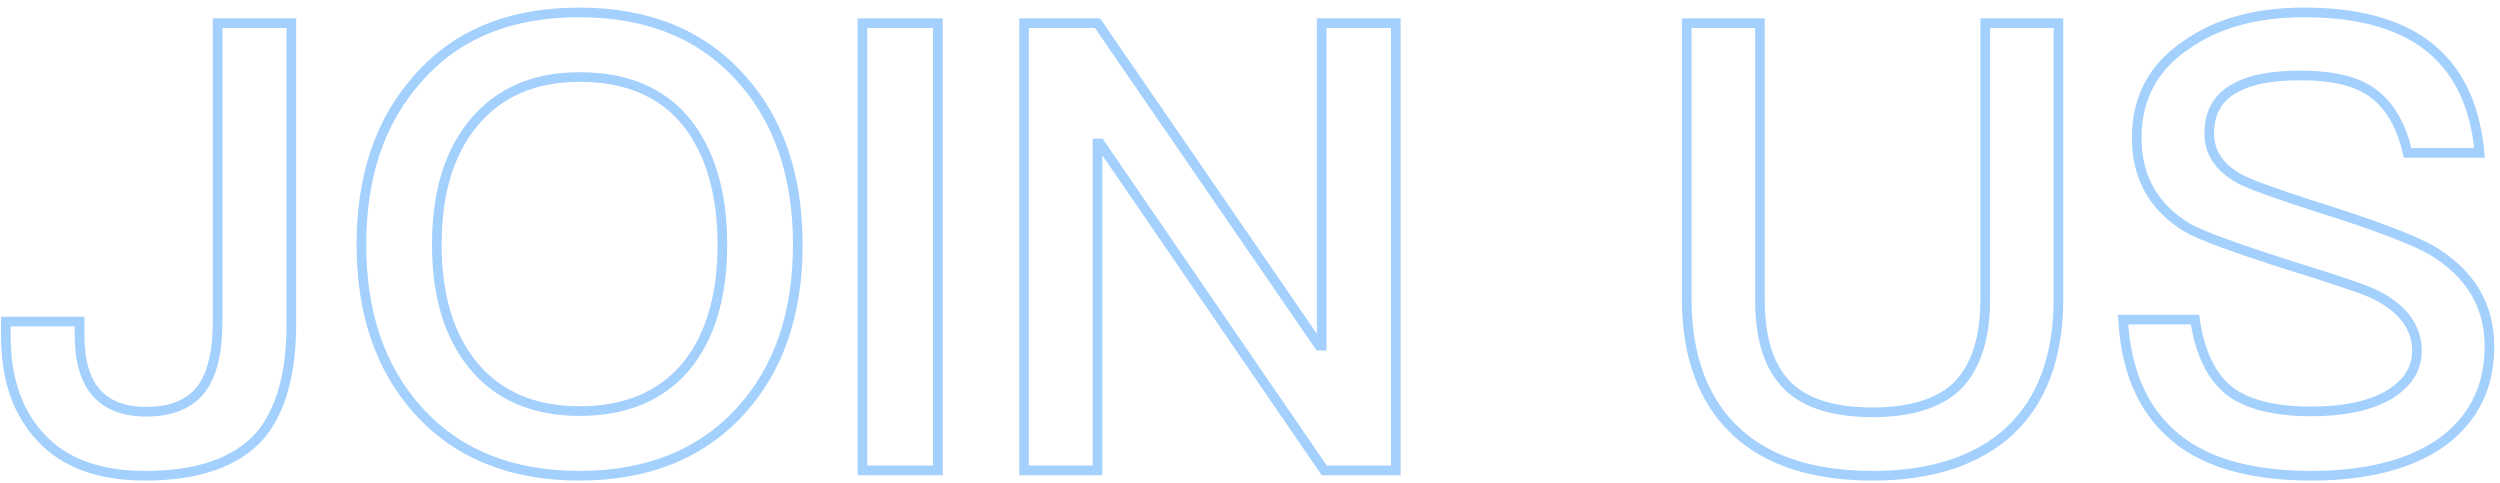
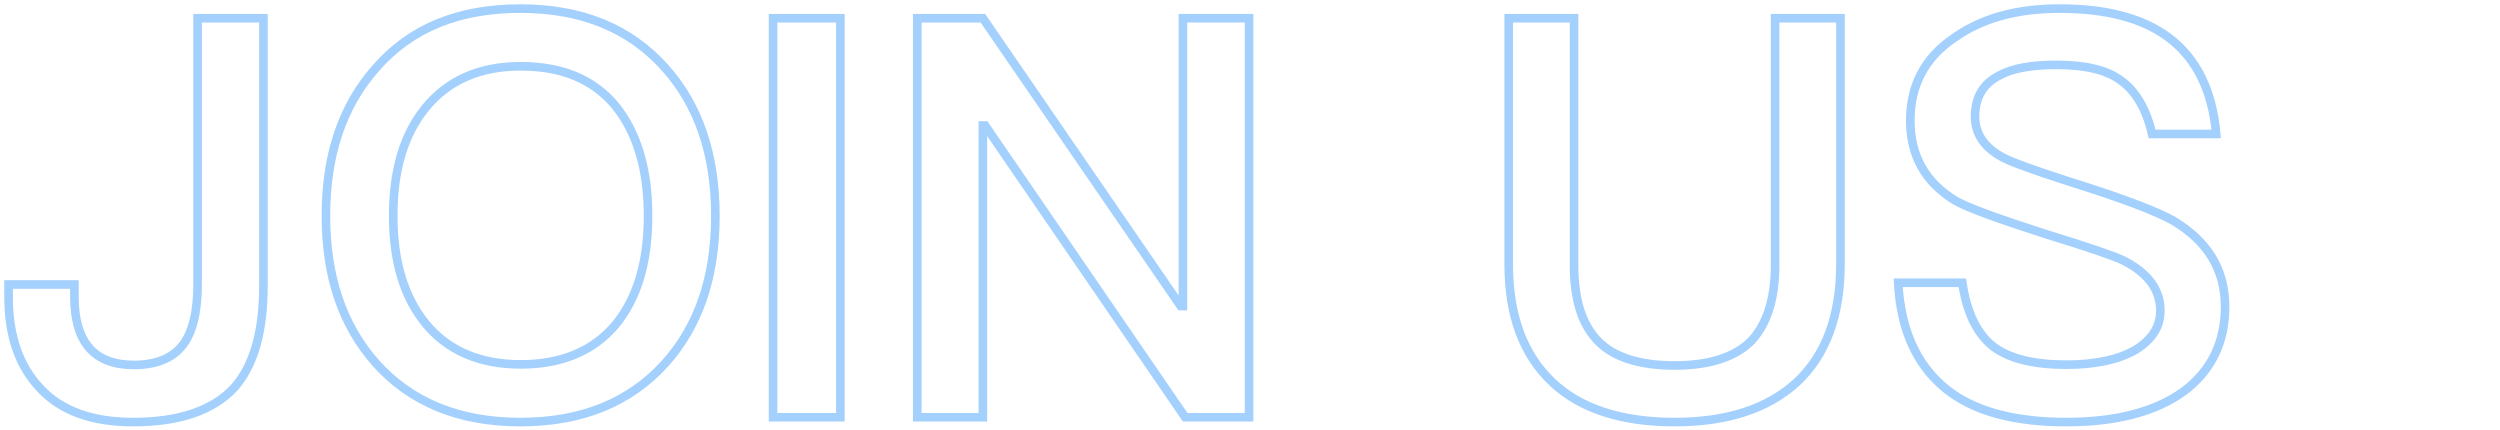
- <svg xmlns="http://www.w3.org/2000/svg" width="259px" height="50px" viewBox="0 0 259 50" version="1.1">
-   <g id="页面-1" stroke="none" stroke-width="1" fill="none" fill-rule="evenodd" opacity="0.4">
-     <g id="虚拟星空--light" transform="translate(-493, -2412)" fill-rule="nonzero" stroke="#1989FA">
-       <g id="编组-16" transform="translate(-85, 2413)">
-         <g id="编组-10" transform="translate(0, 0.285991)">
-           <path d="M593.036,48 C598.456,48 602.374,46.648 604.856,43.943 C607.076,41.367 608.186,37.503 608.186,32.222 L608.186,1.116 L600.546,1.116 L600.546,31.964 C600.546,35.249 599.958,37.631 598.783,39.113 C597.607,40.594 595.714,41.367 593.167,41.367 C588.53,41.367 586.245,38.726 586.245,33.445 L586.245,32.029 L578.605,32.029 L578.605,33.51 C578.605,38.018 579.845,41.56 582.327,44.136 C584.743,46.712 588.335,48 593.036,48 Z M638.014,48 C645.104,48 650.699,45.736 654.797,41.208 C658.7,36.873 660.651,31.181 660.651,24.065 C660.651,16.949 658.7,11.191 654.797,6.857 C650.699,2.264 645.104,0 638.014,0 C630.859,0 625.264,2.264 621.231,6.922 C617.328,11.321 615.442,17.013 615.442,24.065 C615.442,31.051 617.328,36.744 621.231,41.143 C625.264,45.671 630.859,48 638.014,48 Z M638.047,41.302 C633.288,41.302 629.558,39.688 626.986,36.525 C624.478,33.426 623.256,29.294 623.256,24.065 C623.256,18.771 624.478,14.639 626.986,11.54 C629.622,8.312 633.288,6.698 638.047,6.698 C642.805,6.698 646.471,8.183 649.043,11.281 C651.551,14.38 652.837,18.641 652.837,24.065 C652.837,29.488 651.551,33.684 649.043,36.719 C646.471,39.753 642.805,41.302 638.047,41.302 Z M675.163,47.442 L675.163,1.116 L667.349,1.116 L667.349,47.442 L675.163,47.442 Z M691.704,47.442 L691.704,13.574 L691.964,13.574 L715.189,47.442 L722.605,47.442 L722.605,1.116 L714.928,1.116 L714.928,34.53 L714.668,34.53 L691.704,1.116 L684.093,1.116 L684.093,47.442 L691.704,47.442 Z M772,48 C778.094,48 782.827,46.454 786.199,43.363 C789.57,40.208 791.256,35.635 791.256,29.646 L791.256,1.116 L783.67,1.116 L783.67,29.775 C783.67,33.767 782.698,36.665 780.882,38.597 C779.002,40.465 776.02,41.431 772,41.431 C767.915,41.431 764.933,40.465 763.118,38.597 C761.237,36.665 760.33,33.767 760.33,29.775 L760.33,1.116 L752.744,1.116 L752.744,29.646 C752.744,35.635 754.43,40.208 757.866,43.428 C761.108,46.454 765.841,48 772,48 Z M817.476,48 C823.32,48 827.88,46.771 831.091,44.442 C834.301,42.049 835.907,38.749 835.907,34.609 C835.907,30.34 833.916,27.04 829.935,24.647 C828.136,23.612 824.155,22.059 817.926,20.119 C813.687,18.76 811.054,17.79 810.091,17.272 C807.907,16.108 806.88,14.491 806.88,12.55 C806.88,10.35 807.779,8.733 809.706,7.763 C811.247,6.922 813.43,6.534 816.32,6.534 C819.66,6.534 822.228,7.116 823.898,8.41 C825.568,9.639 826.788,11.709 827.43,14.555 L834.879,14.555 C834.43,9.509 832.568,5.757 829.357,3.364 C826.338,1.1 822.1,0 816.705,0 C811.761,0 807.715,1.1 804.504,3.364 C801.036,5.693 799.366,8.927 799.366,13.003 C799.366,17.078 801.1,20.183 804.632,22.318 C805.981,23.094 809.513,24.388 815.164,26.199 C820.238,27.752 823.192,28.787 824.091,29.24 C826.916,30.663 828.393,32.604 828.393,35.062 C828.393,37.003 827.366,38.491 825.439,39.655 C823.513,40.755 820.815,41.337 817.476,41.337 C813.687,41.337 810.926,40.625 809.128,39.332 C807.137,37.844 805.917,35.321 805.403,31.827 L797.953,31.827 C798.275,37.714 800.394,41.984 804.247,44.701 C807.394,46.9 811.825,48 817.476,48 Z" id="JOINUS备份-2" />
-         </g>
-       </g>
+ <svg xmlns="http://www.w3.org/2000/svg" width="291px" height="50px" viewBox="0 0 291 50" version="1.1">
+   <g id="页面-1" stroke="none" stroke-width="1" fill="none" fill-rule="evenodd">
+     <g id="join-us" transform="translate(1, 1)">
+       <rect id="矩形" x="0" y="0" width="290" height="48" />
+       <path d="M14.471,48.13 C19.905,48.13 23.834,46.774 26.322,44.062 C28.548,41.479 29.662,37.604 29.662,32.309 L29.662,1.119 L22.001,1.119 L22.001,32.051 C22.001,35.344 21.411,37.734 20.233,39.219 C19.054,40.704 17.155,41.479 14.602,41.479 C9.953,41.479 7.661,38.831 7.661,33.536 L7.661,32.115 L0,32.115 L0,33.601 C0,38.121 1.244,41.673 3.732,44.256 C6.155,46.839 9.756,48.13 14.471,48.13 Z M59.57,48.13 C66.68,48.13 72.289,45.86 76.399,41.319 C80.312,36.973 82.269,31.265 82.269,24.13 C82.269,16.995 80.312,11.222 76.399,6.876 C72.289,2.27 66.68,0 59.57,0 C52.396,0 46.786,2.27 42.742,6.941 C38.829,11.351 36.937,17.06 36.937,24.13 C36.937,31.135 38.829,36.844 42.742,41.254 C46.786,45.795 52.396,48.13 59.57,48.13 Z M59.603,41.414 C54.831,41.414 51.091,39.796 48.512,36.624 C45.997,33.517 44.772,29.373 44.772,24.13 C44.772,18.821 45.997,14.678 48.512,11.571 C51.156,8.334 54.831,6.716 59.603,6.716 C64.375,6.716 68.05,8.205 70.629,11.312 C73.144,14.419 74.434,18.692 74.434,24.13 C74.434,29.568 73.144,33.775 70.629,36.818 C68.05,39.861 64.375,41.414 59.603,41.414 Z M96.82,47.57 L96.82,1.119 L88.985,1.119 L88.985,47.57 L96.82,47.57 Z M113.406,47.57 L113.406,13.61 L113.667,13.61 L136.954,47.57 L144.39,47.57 L144.39,1.119 L136.693,1.119 L136.693,34.624 L136.432,34.624 L113.406,1.119 L105.774,1.119 L105.774,47.57 L113.406,47.57 Z M193.92,48.13 C200.031,48.13 204.776,46.58 208.157,43.481 C211.538,40.317 213.228,35.732 213.228,29.726 L213.228,1.119 L205.622,1.119 L205.622,29.855 C205.622,33.859 204.646,36.765 202.826,38.702 C200.941,40.575 197.95,41.543 193.92,41.543 C189.824,41.543 186.834,40.575 185.013,38.702 C183.128,36.765 182.218,33.859 182.218,29.855 L182.218,1.119 L174.612,1.119 L174.612,29.726 C174.612,35.732 176.302,40.317 179.748,43.545 C182.998,46.58 187.744,48.13 193.92,48.13 Z M239.519,48.13 C245.379,48.13 249.951,46.898 253.171,44.563 C256.39,42.163 258,38.854 258,34.703 C258,30.422 256.004,27.114 252.011,24.714 C250.208,23.676 246.216,22.119 239.97,20.173 C235.72,18.811 233.08,17.838 232.114,17.319 C229.925,16.151 228.894,14.53 228.894,12.584 C228.894,10.378 229.796,8.757 231.728,7.784 C233.273,6.941 235.462,6.551 238.36,6.551 C241.709,6.551 244.284,7.135 245.958,8.433 C247.633,9.665 248.856,11.741 249.5,14.595 L256.97,14.595 C256.519,9.535 254.652,5.773 251.432,3.373 C248.405,1.103 244.155,0 238.746,0 C233.788,0 229.731,1.103 226.512,3.373 C223.034,5.708 221.36,8.951 221.36,13.038 C221.36,17.124 223.099,20.238 226.64,22.379 C227.993,23.157 231.534,24.454 237.201,26.271 C242.288,27.827 245.25,28.865 246.152,29.319 C248.985,30.746 250.466,32.692 250.466,35.157 C250.466,37.103 249.436,38.595 247.504,39.763 C245.572,40.865 242.868,41.449 239.519,41.449 C235.72,41.449 232.951,40.735 231.148,39.438 C229.152,37.946 227.928,35.417 227.413,31.914 L219.944,31.914 C220.266,37.817 222.391,42.098 226.254,44.822 C229.409,47.027 233.853,48.13 239.519,48.13 Z" id="JOINUS备份-3" stroke="#1989FA" opacity="0.4" fill-rule="nonzero" />
    </g>
  </g>
</svg>
